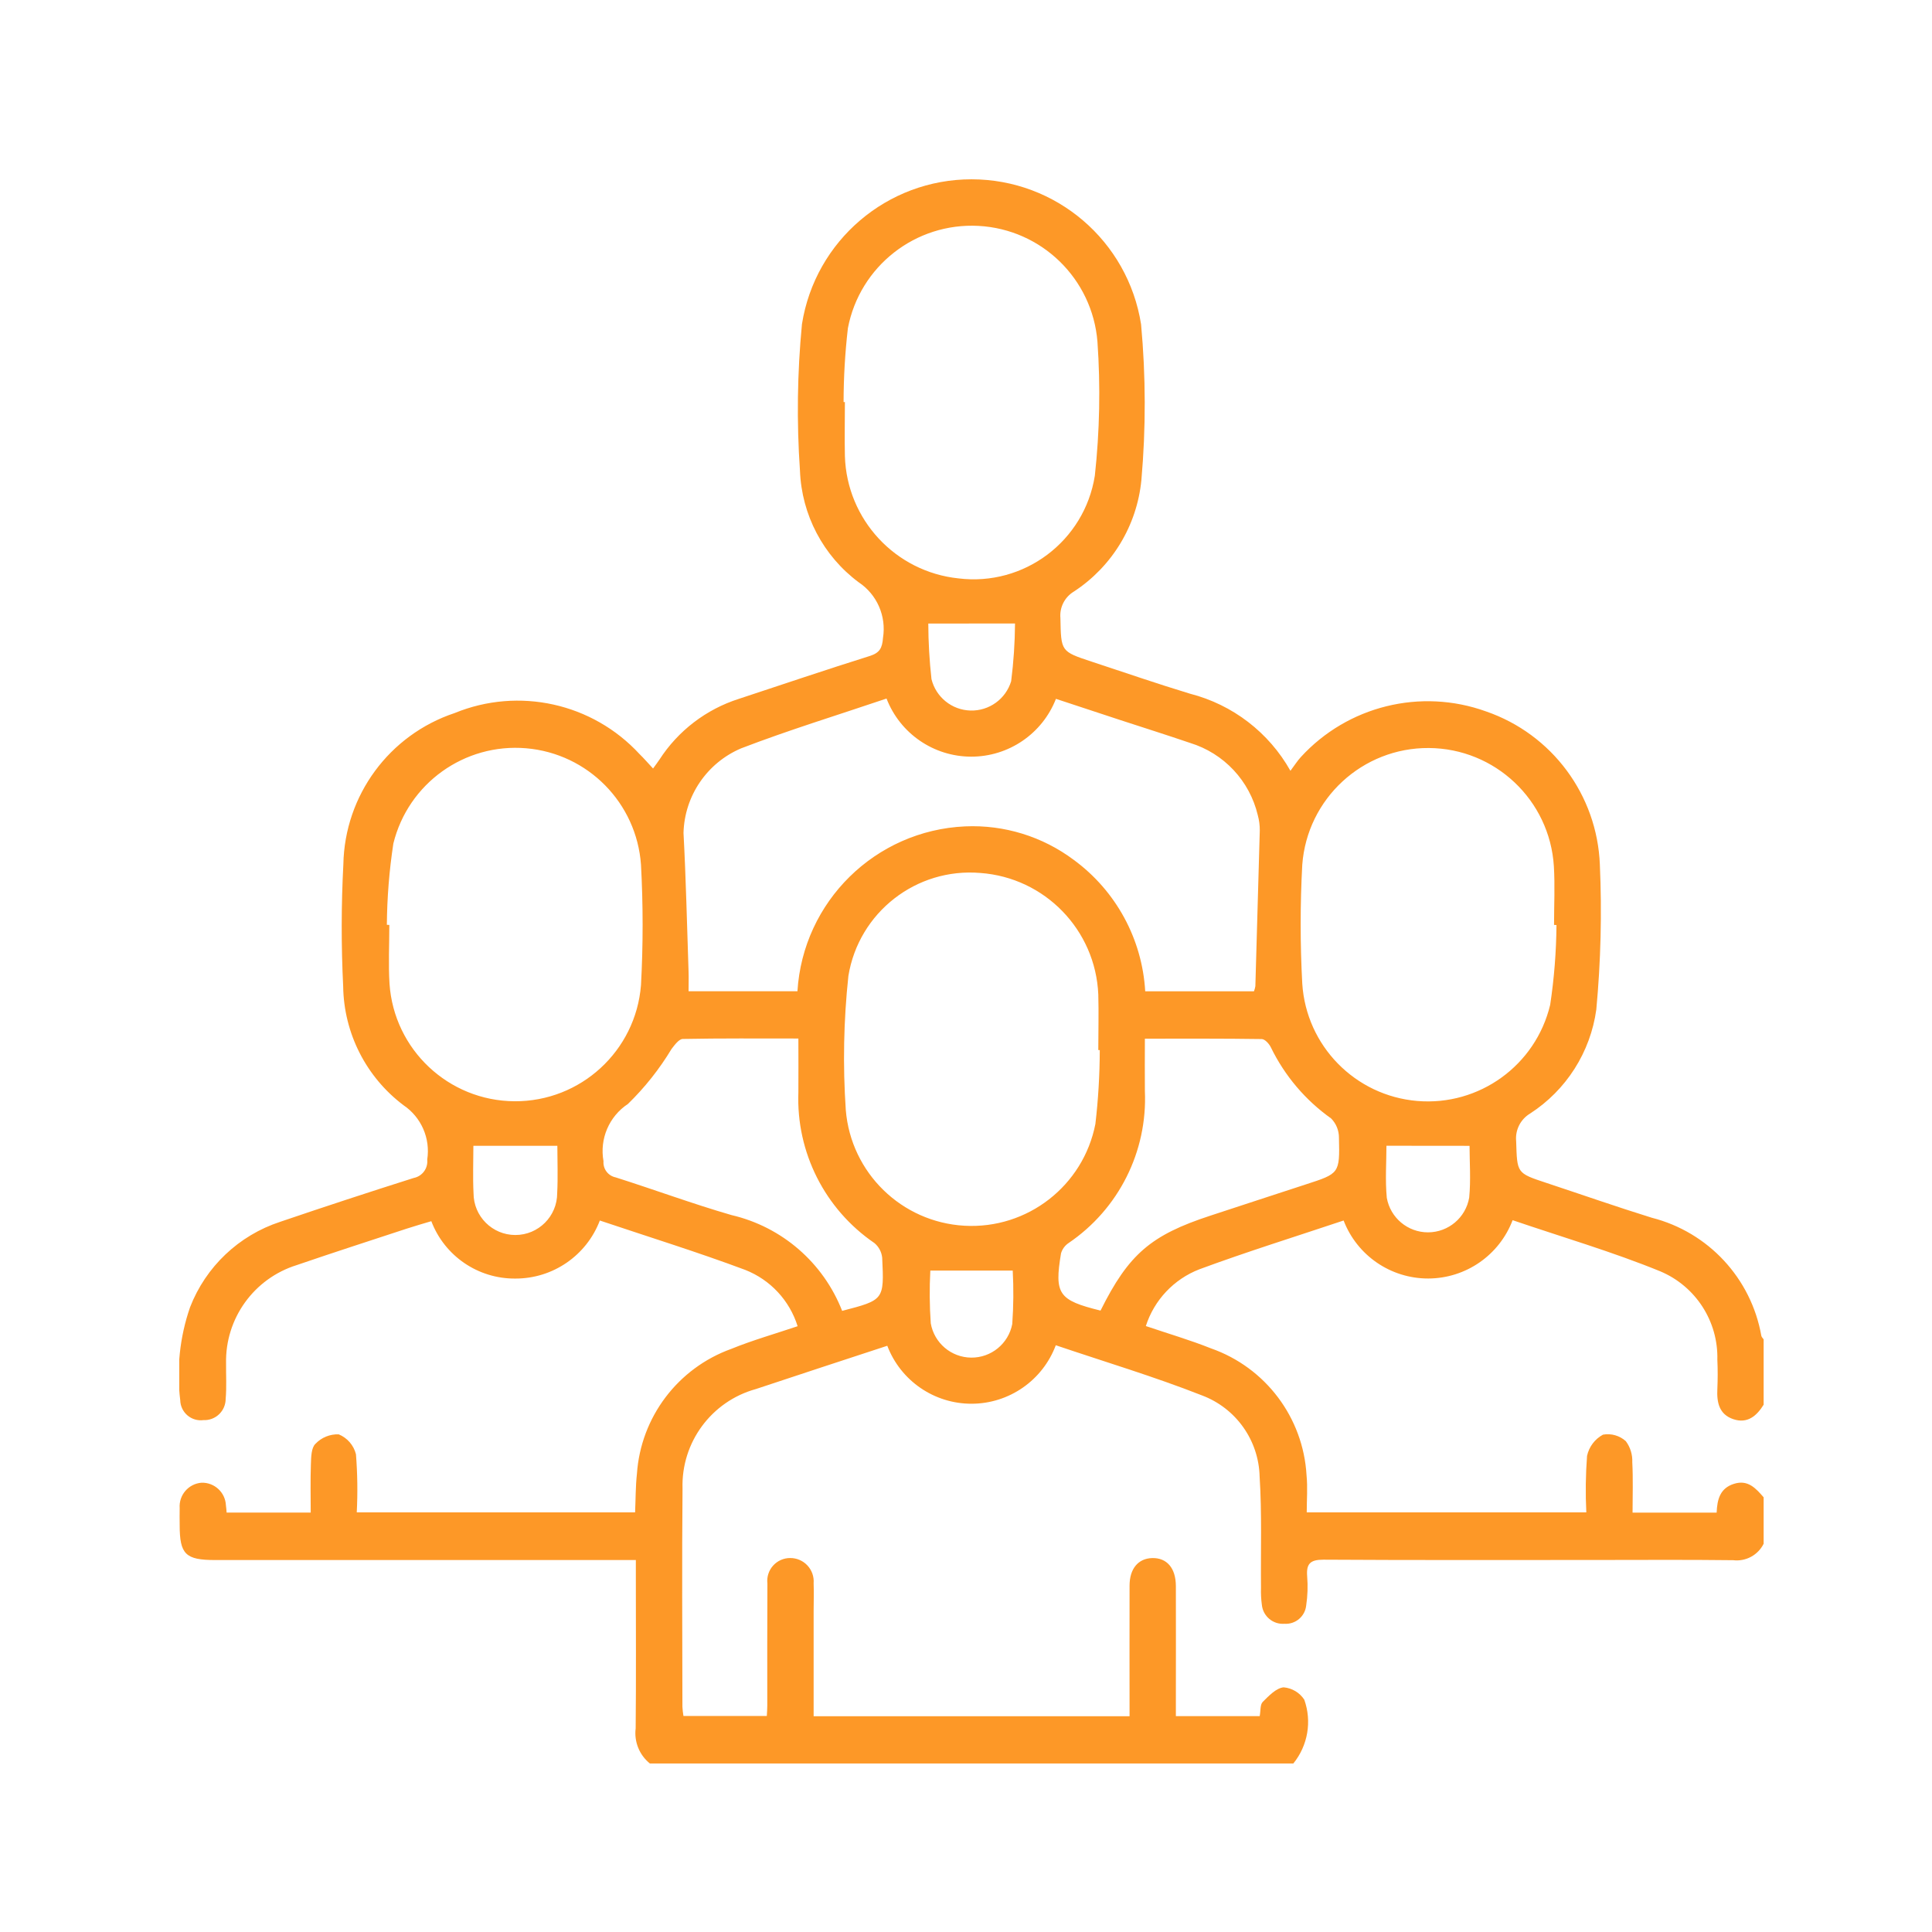
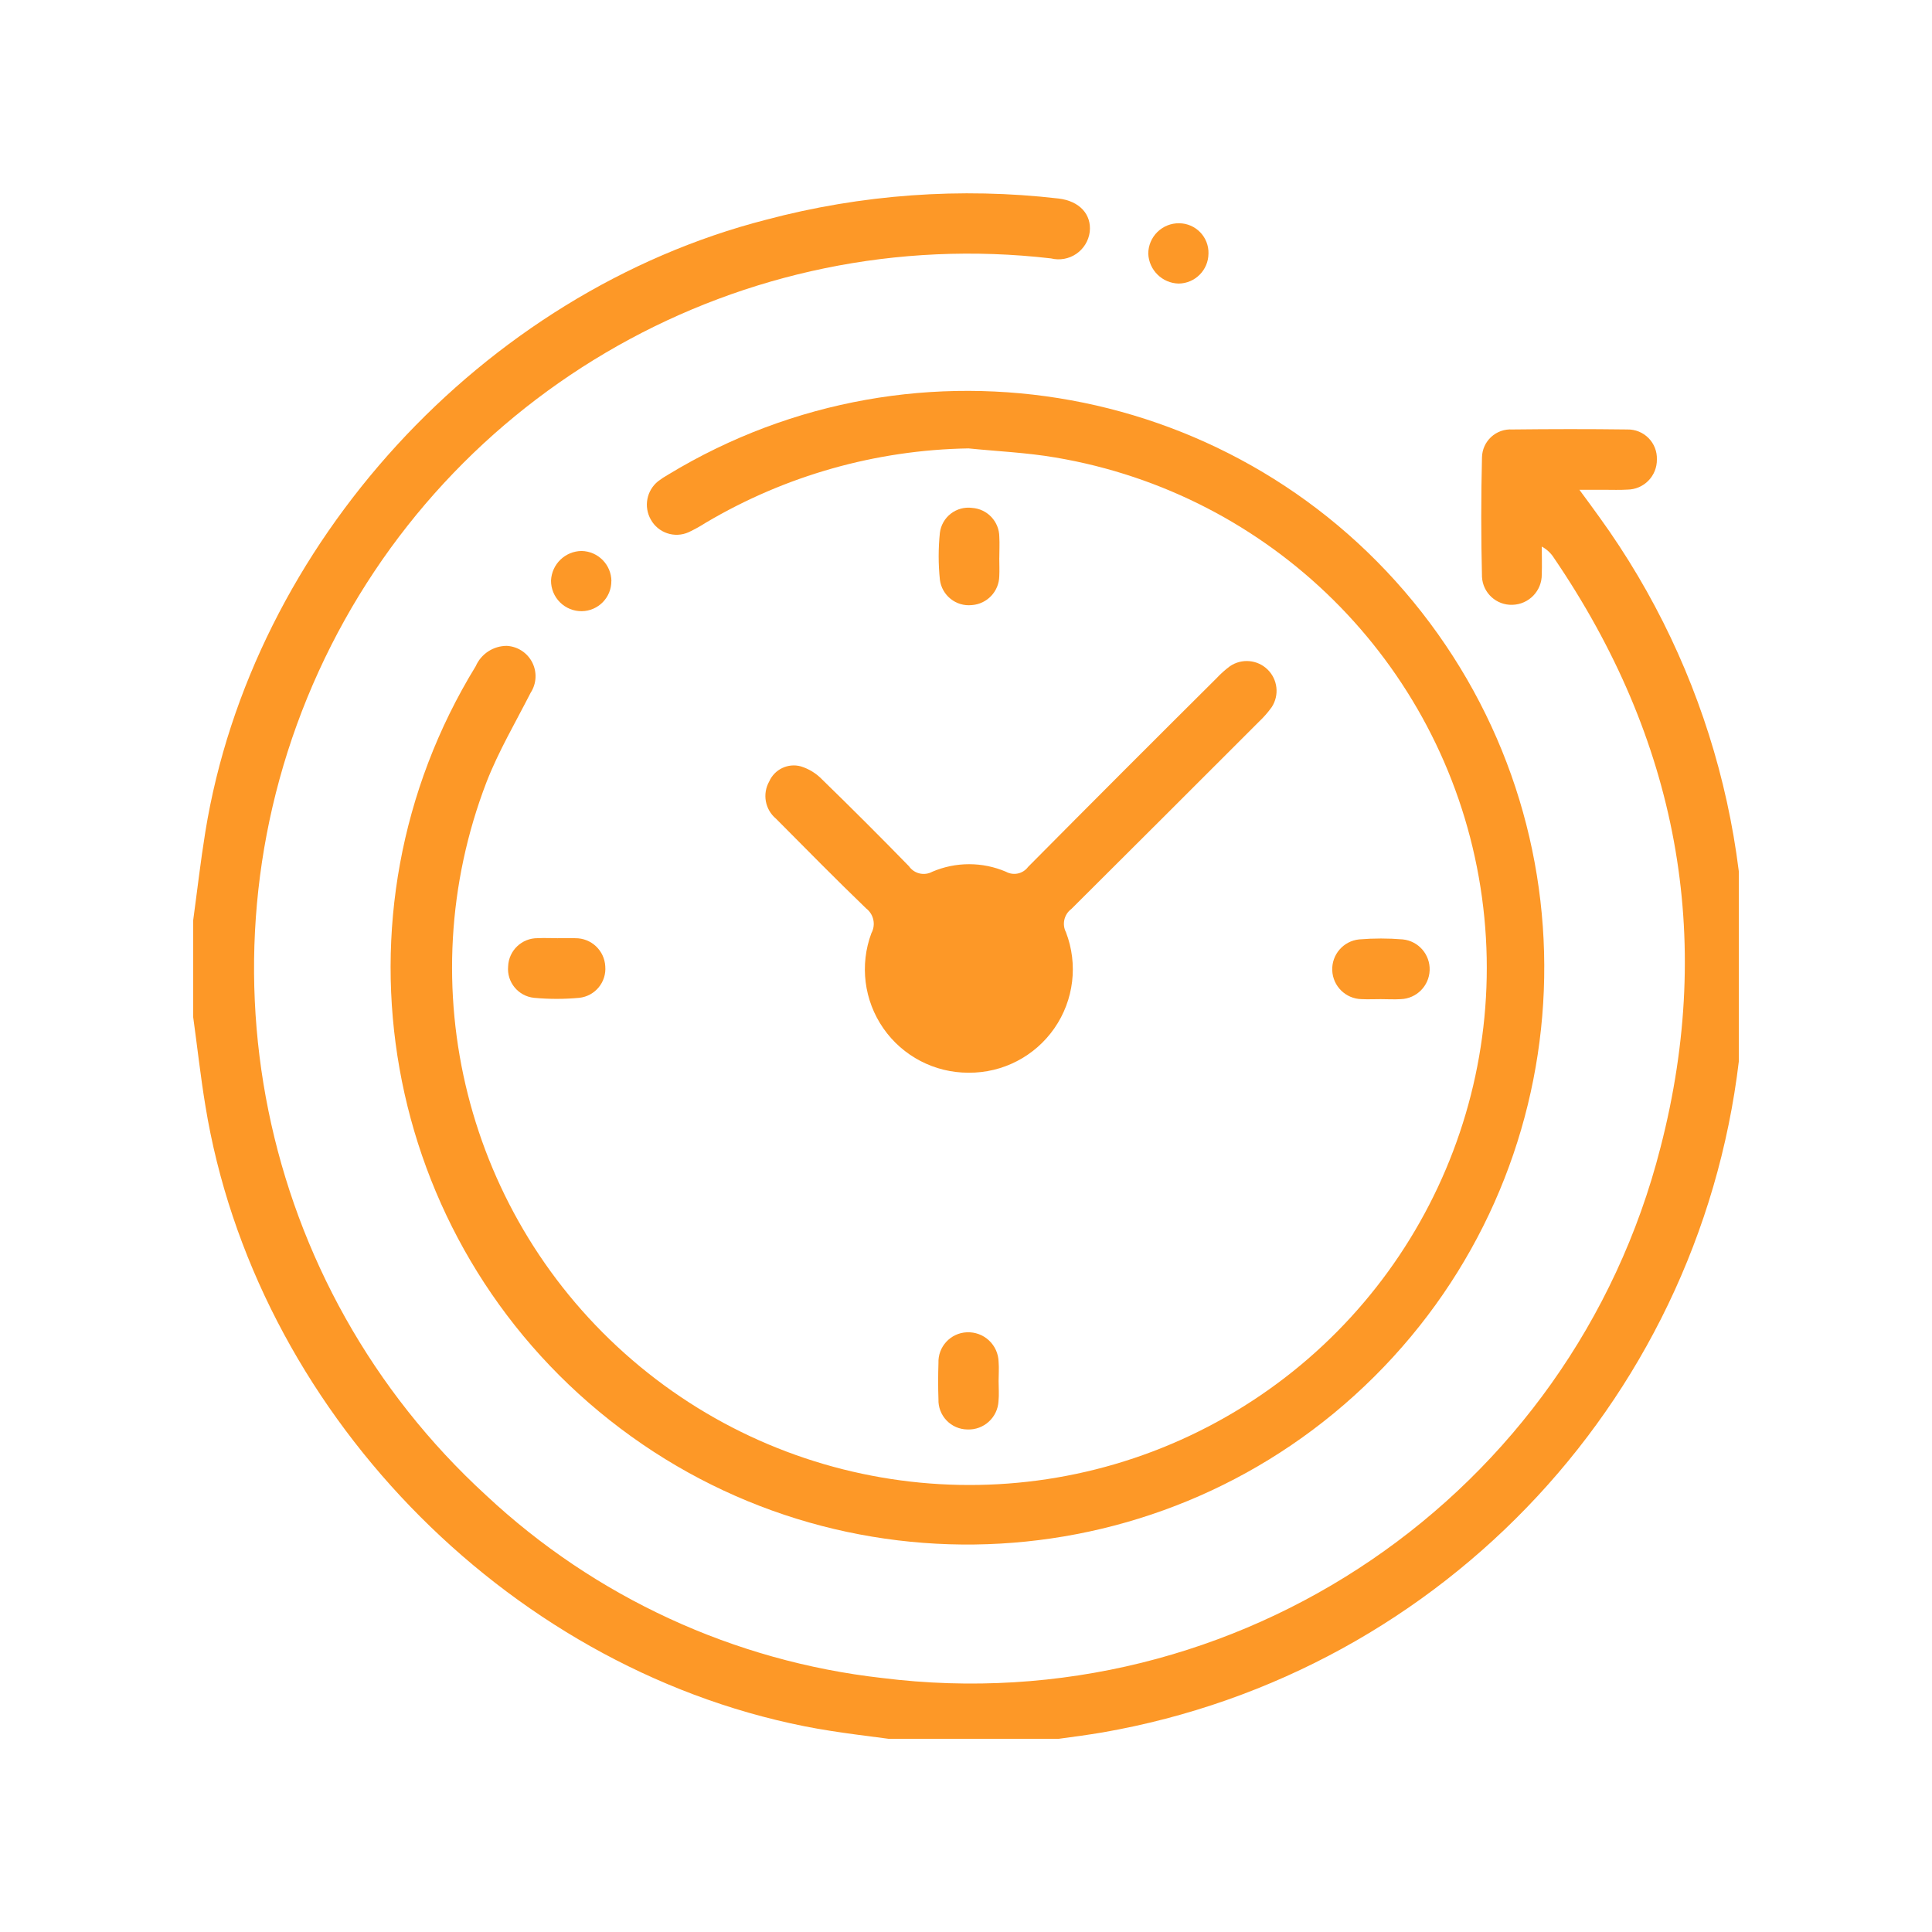
- <svg xmlns="http://www.w3.org/2000/svg" width="97" height="97" viewBox="0 0 97 97">
+ <svg xmlns="http://www.w3.org/2000/svg" width="120" height="120" viewBox="0 0 120 120">
  <defs>
    <clipPath id="clip-path">
-       <rect id="Rectángulo_35224" data-name="Rectángulo 35224" width="79.547" height="79.539" fill="#fd9827" />
+       <rect id="Rectángulo_35585" data-name="Rectángulo 35585" width="96" height="96" transform="translate(0 0.001)" fill="#fd9827" />
    </clipPath>
  </defs>
-   <g id="Grupo_158214" data-name="Grupo 158214" transform="translate(-909 -5459)">
-     <g id="Grupo_158199" data-name="Grupo 158199" transform="translate(918 5468)">
-       <g id="Grupo_158198" data-name="Grupo 158198" clip-path="url(#clip-path)">
-         <path id="Trazado_153103" data-name="Trazado 153103" d="M23.628,79.539a1.954,1.954,0,0,1-.713-1.763c.025-2.511.009-5.022.009-7.533v-.918H1.8c-1.486,0-1.778-.289-1.779-1.752,0-.285-.009-.57,0-.854a1.193,1.193,0,0,1,1.093-1.276,1.191,1.191,0,0,1,1.229,1.139c.017.1.021.205.035.36H6.6c0-.8-.02-1.617.009-2.431.013-.352.016-.818.228-1.02a1.532,1.532,0,0,1,1.169-.477,1.468,1.468,0,0,1,.866,1,22.641,22.641,0,0,1,.04,2.918H22.886c.03-.657.022-1.3.092-1.935a7.189,7.189,0,0,1,4.733-6.272c1.073-.437,2.195-.755,3.335-1.14a4.464,4.464,0,0,0-2.63-2.827c-2.391-.894-4.835-1.651-7.3-2.479a4.526,4.526,0,0,1-4.247,2.914,4.473,4.473,0,0,1-4.214-2.881c-.417.126-.831.242-1.239.376-1.841.606-3.685,1.2-5.518,1.829A5.055,5.055,0,0,0,2.35,59.451c-.006.6.032,1.194-.02,1.785A1.068,1.068,0,0,1,1.214,62.3a1.031,1.031,0,0,1-1.165-1,10.392,10.392,0,0,1,.493-4.667,7.286,7.286,0,0,1,4.527-4.29q3.339-1.136,6.7-2.2a.848.848,0,0,0,.681-.924,2.777,2.777,0,0,0-1.19-2.728,7.6,7.6,0,0,1-3.03-5.965,60.188,60.188,0,0,1,.009-6.131A8.167,8.167,0,0,1,13.827,26.8a8.327,8.327,0,0,1,9.282,2.06c.219.213.42.447.679.724.125-.173.228-.306.321-.447A7.442,7.442,0,0,1,28.1,26.086c2.182-.72,4.361-1.458,6.554-2.146.513-.161.639-.395.679-.916a2.813,2.813,0,0,0-1.224-2.791,7.327,7.327,0,0,1-2.945-5.6,44.645,44.645,0,0,1,.1-7.36,8.618,8.618,0,0,1,17.026.012,43.57,43.57,0,0,1,.016,7.816,7.56,7.56,0,0,1-3.391,5.6,1.405,1.405,0,0,0-.675,1.327c.035,1.675.01,1.678,1.572,2.192,1.644.542,3.281,1.107,4.937,1.609A8.083,8.083,0,0,1,55.789,29.7c.214-.286.349-.5.519-.687a8.64,8.64,0,0,1,9.31-2.292,8.485,8.485,0,0,1,5.706,7.685,53.211,53.211,0,0,1-.178,7.279,7.422,7.422,0,0,1-3.324,5.222,1.453,1.453,0,0,0-.7,1.393c.051,1.6.017,1.594,1.509,2.087,1.766.584,3.522,1.2,5.3,1.752a7.45,7.45,0,0,1,5.5,5.927c.014.069.08.126.122.188v3.263c-.353.573-.82.975-1.53.735s-.834-.84-.8-1.512c.022-.491.023-.984,0-1.474a4.685,4.685,0,0,0-2.867-4.437c-2.406-.983-4.914-1.715-7.412-2.567a4.542,4.542,0,0,1-8.485.016c-2.451.82-4.867,1.571-7.236,2.447a4.548,4.548,0,0,0-2.694,2.852c1.124.381,2.217.7,3.269,1.12a7.188,7.188,0,0,1,4.8,6.375c.06.607.009,1.225.009,1.86H70.644a22.781,22.781,0,0,1,.037-2.836,1.59,1.59,0,0,1,.8-1.066,1.354,1.354,0,0,1,1.146.326,1.651,1.651,0,0,1,.325,1.061c.045.839.014,1.682.014,2.527h4.222c.026-.672.174-1.224.865-1.444.706-.226,1.1.223,1.495.676v2.33a1.507,1.507,0,0,1-1.528.827c-2.329-.029-4.658-.011-6.988-.011-4.529,0-9.058.013-13.587-.015-.658,0-.867.2-.816.836a6.407,6.407,0,0,1-.05,1.469,1.027,1.027,0,0,1-1.088.913,1.06,1.06,0,0,1-1.137-.951,5.134,5.134,0,0,1-.043-.851c-.018-1.863.049-3.731-.069-5.588a4.467,4.467,0,0,0-2.9-4.078c-2.394-.942-4.868-1.681-7.334-2.516a4.522,4.522,0,0,1-8.46.026c-2.238.736-4.423,1.447-6.6,2.174a5.022,5.022,0,0,0-3.68,5c-.034,3.65-.01,7.3-.006,10.949a4.052,4.052,0,0,0,.052.464H29.5c.011-.207.023-.359.023-.512,0-2.045-.006-4.09.006-6.135a1.148,1.148,0,0,1,1.147-1.283,1.174,1.174,0,0,1,1.174,1.268c.018.465,0,.932,0,1.4,0,1.752,0,3.5,0,5.274H47.712c0-2.216-.006-4.385,0-6.554,0-.857.438-1.367,1.135-1.386.735-.019,1.186.5,1.19,1.4.007,1.915,0,3.831,0,5.746v.791h4.209c.051-.275.017-.579.151-.714.305-.305.679-.7,1.052-.733a1.384,1.384,0,0,1,1.035.619,3.317,3.317,0,0,1-.552,3.208Zm11.88-53.466c-2.431.823-4.9,1.578-7.3,2.5a4.752,4.752,0,0,0-2.891,4.246c.124,2.32.175,4.645.254,6.968.011.323,0,.646,0,.98h5.466a8.833,8.833,0,0,1,8.42-8.277,8.471,8.471,0,0,1,5.452,1.681,8.814,8.814,0,0,1,3.589,6.6h5.459a1.31,1.31,0,0,0,.071-.256q.116-3.91.222-7.821a2.8,2.8,0,0,0-.1-.765A5,5,0,0,0,50.75,28.3c-1.172-.4-2.356-.772-3.534-1.158-1.072-.351-2.141-.705-3.2-1.055a4.563,4.563,0,0,1-8.505-.012M33.354,11.186l.066,0c0,.906-.021,1.811,0,2.716a6.367,6.367,0,0,0,5.7,6.137,6.167,6.167,0,0,0,6.848-5.152A37.743,37.743,0,0,0,46.1,8.158,6.331,6.331,0,0,0,33.57,7.479a32.672,32.672,0,0,0-.216,3.707M46.212,43.722l-.07,0c0-.931.027-1.863,0-2.793a6.389,6.389,0,0,0-5.92-6.1,6.188,6.188,0,0,0-6.627,5.17,38.65,38.65,0,0,0-.13,6.733,6.335,6.335,0,0,0,12.531.7,32.661,32.661,0,0,0,.22-3.707m-35.79-6.293.121.006c0,.982-.051,1.968.009,2.947a6.33,6.33,0,0,0,12.626.076,55.871,55.871,0,0,0,0-6.047,6.316,6.316,0,0,0-12.433-1.062,28.564,28.564,0,0,0-.326,4.08m58.72.011-.119-.006c0-.982.05-1.968-.009-2.947a6.331,6.331,0,0,0-12.632-.075,55.352,55.352,0,0,0,0,5.97,6.316,6.316,0,0,0,12.447,1.062,28.368,28.368,0,0,0,.316-4M46.255,56.8c1.411-2.832,2.524-3.787,5.515-4.766,1.6-.522,3.188-1.049,4.784-1.566,1.693-.549,1.714-.546,1.671-2.344a1.368,1.368,0,0,0-.391-.968,9.437,9.437,0,0,1-3.026-3.569c-.085-.179-.3-.417-.461-.419-1.93-.029-3.861-.019-5.866-.019,0,.929-.01,1.776,0,2.624a8.752,8.752,0,0,1-3.83,7.636.938.938,0,0,0-.38.517c-.342,2.05-.126,2.355,1.984,2.875m-12.971.013c2.1-.546,2.11-.546,2.008-2.666a1.1,1.1,0,0,0-.391-.738,8.767,8.767,0,0,1-3.817-7.569c.008-.873,0-1.745,0-2.7-1.985,0-3.892-.015-5.8.022-.194,0-.411.3-.566.5a13.758,13.758,0,0,1-2.19,2.762A2.835,2.835,0,0,0,21.3,49.3a.765.765,0,0,0,.612.813c1.944.616,3.859,1.327,5.817,1.893a7.886,7.886,0,0,1,5.554,4.812m8.561-2.026H37.709a21.479,21.479,0,0,0,.022,2.648,2.08,2.08,0,0,0,4.091.038,21.443,21.443,0,0,0,.024-2.686M37.607,22.307a25.97,25.97,0,0,0,.16,2.79,2.075,2.075,0,0,0,4,.106,24.283,24.283,0,0,0,.194-2.9ZM18.979,48.527H14.767c0,.783-.033,1.583.008,2.379a2.1,2.1,0,0,0,4.2,0c.042-.8.008-1.6.008-2.381m41.626,0c0,.823-.067,1.726.018,2.615a2.1,2.1,0,0,0,4.137-.011c.086-.888.018-1.792.018-2.6Z" transform="translate(0 0)" fill="#fd9827" />
+   <g id="Grupo_159289" data-name="Grupo 159289" transform="translate(5546 5196)">
+     <g id="Grupo_159282" data-name="Grupo 159282" transform="translate(26 -325)">
+       <g id="Grupo_159279" data-name="Grupo 159279" transform="translate(-5560 -4859.001)">
+         <g id="Grupo_158732" data-name="Grupo 158732" clip-path="url(#clip-path)">
+           <path id="Trazado_153946" data-name="Trazado 153946" d="M0,45.157c.249-1.827.458-3.659.752-5.478C3.646,21.788,17.984,6.172,35.579,1.65A48.88,48.88,0,0,1,53.753.332c1.3.157,2.052.983,1.933,2.072a1.954,1.954,0,0,1-2.409,1.647A44.386,44.386,0,0,0,18.194,80.879,43.087,43.087,0,0,0,42.783,92.224,44.23,44.23,0,0,0,91.135,59.279c3.4-13.142,1.024-25.41-6.626-36.638a2,2,0,0,0-.747-.691c0,.576.021,1.152,0,1.726a1.87,1.87,0,0,1-1.824,1.891,1.831,1.831,0,0,1-1.889-1.731q-.092-3.713,0-7.431a1.77,1.77,0,0,1,1.877-1.729c2.383-.027,4.768-.031,7.15,0a1.8,1.8,0,0,1,1.836,1.862,1.849,1.849,0,0,1-1.836,1.874c-.468.031-.941.01-1.411.011H86.1c.484.662.871,1.176,1.242,1.7a47.59,47.59,0,0,1,8.771,32.783,48.118,48.118,0,0,1-39.638,42.7c-1.755.294-3.527.49-5.291.731H45.165c-.209-.052-.417-.12-.629-.151-2.2-.321-4.418-.533-6.593-.969C19.265,91.486,3.8,75.431.753,56.658c-.3-1.819-.5-3.652-.753-5.479V45.157" transform="translate(0 0)" fill="#fd9827" />
+           <path id="Trazado_153947" data-name="Trazado 153947" d="M50.825,18.535a33.1,33.1,0,0,0-16.3,4.616,9.43,9.43,0,0,1-1.067.591,1.83,1.83,0,0,1-2.349-.79,1.868,1.868,0,0,1,.454-2.376,5.421,5.421,0,0,1,.628-.413,35.827,35.827,0,1,1-11.955,11.9A2.107,2.107,0,0,1,22.168,30.8a1.887,1.887,0,0,1,1.48,2.911c-.938,1.839-1.995,3.634-2.741,5.548A32.133,32.133,0,1,0,56.239,19.1c-1.785-.306-3.609-.383-5.415-.567" transform="translate(-2.688 -2.683)" fill="#fd9827" />
+           <path id="Trazado_153948" data-name="Trazado 153948" d="M55.948,61a6.422,6.422,0,0,1-6.033-8.668,1.208,1.208,0,0,0-.325-1.535c-1.9-1.828-3.742-3.707-5.6-5.574a1.836,1.836,0,0,1-.422-2.313,1.668,1.668,0,0,1,1.964-.938,3.12,3.12,0,0,1,1.325.817q2.73,2.656,5.39,5.385a1.115,1.115,0,0,0,1.448.344,5.821,5.821,0,0,1,4.58,0,1.068,1.068,0,0,0,1.372-.3q5.828-5.878,11.7-11.715a6.252,6.252,0,0,1,.838-.751,1.852,1.852,0,0,1,2.6,2.534,6.2,6.2,0,0,1-.8.914q-5.818,5.824-11.651,11.631A1.147,1.147,0,0,0,62,52.277,6.422,6.422,0,0,1,55.948,61" transform="translate(-7.791 -6.371)" fill="#fd9827" />
+           <path id="Trazado_153949" data-name="Trazado 153949" d="M89.3,60.208c-.406,0-.813.02-1.217,0a1.86,1.86,0,0,1-.151-3.71,16.366,16.366,0,0,1,2.712,0,1.861,1.861,0,0,1-.127,3.711c-.4.025-.811,0-1.217,0" transform="translate(-15.514 -10.149)" fill="#fd9827" />
+           <path id="Trazado_153950" data-name="Trazado 153950" d="M60.17,89.32c0,.406.034.815-.007,1.217A1.857,1.857,0,0,1,58.233,92.3a1.817,1.817,0,0,1-1.8-1.877c-.026-.748-.024-1.5,0-2.247A1.842,1.842,0,0,1,58.2,86.264,1.885,1.885,0,0,1,60.169,88.1c.033.4,0,.811,0,1.217h0" transform="translate(-10.144 -15.512)" fill="#fd9827" />
+           <path id="Trazado_153951" data-name="Trazado 153951" d="M60.218,26.95c0,.375.02.75,0,1.124a1.837,1.837,0,0,1-1.7,1.795,1.812,1.812,0,0,1-1.99-1.585,14.173,14.173,0,0,1,0-2.9,1.784,1.784,0,0,1,2.007-1.551,1.814,1.814,0,0,1,1.685,1.8c.025.436,0,.874,0,1.311" transform="translate(-10.151 -4.285)" fill="#fd9827" />
+           <path id="Trazado_153952" data-name="Trazado 153952" d="M26.9,56.42c.375,0,.75-.016,1.124,0a1.844,1.844,0,0,1,1.857,1.739,1.816,1.816,0,0,1-1.616,1.964,15.107,15.107,0,0,1-2.8,0,1.8,1.8,0,0,1-1.617-1.958,1.82,1.82,0,0,1,1.839-1.747c.4-.02.811,0,1.217,0" transform="translate(-4.287 -10.145)" fill="#fd9827" />
+           <path id="Trazado_153953" data-name="Trazado 153953" d="M76.066,4.162a1.873,1.873,0,0,1-1.854,1.861,1.934,1.934,0,0,1-1.885-1.855,1.893,1.893,0,0,1,1.927-1.891,1.835,1.835,0,0,1,1.813,1.885" transform="translate(-13.006 -0.409)" fill="#fd9827" />
+           <path id="Trazado_153954" data-name="Trazado 153954" d="M30.845,28.961a1.862,1.862,0,0,1-1.836,1.874,1.891,1.891,0,0,1-1.911-1.9,1.923,1.923,0,0,1,1.9-1.84,1.89,1.89,0,0,1,1.851,1.87" transform="translate(-4.873 -4.872)" fill="#fd9827" />
+         </g>
      </g>
    </g>
-     <rect id="Rectángulo_35226" data-name="Rectángulo 35226" width="97" height="97" transform="translate(909 5459)" fill="none" />
+     <rect id="Rectángulo_35820" data-name="Rectángulo 35820" width="120" height="120" transform="translate(-5546 -5196)" fill="none" />
  </g>
</svg>
